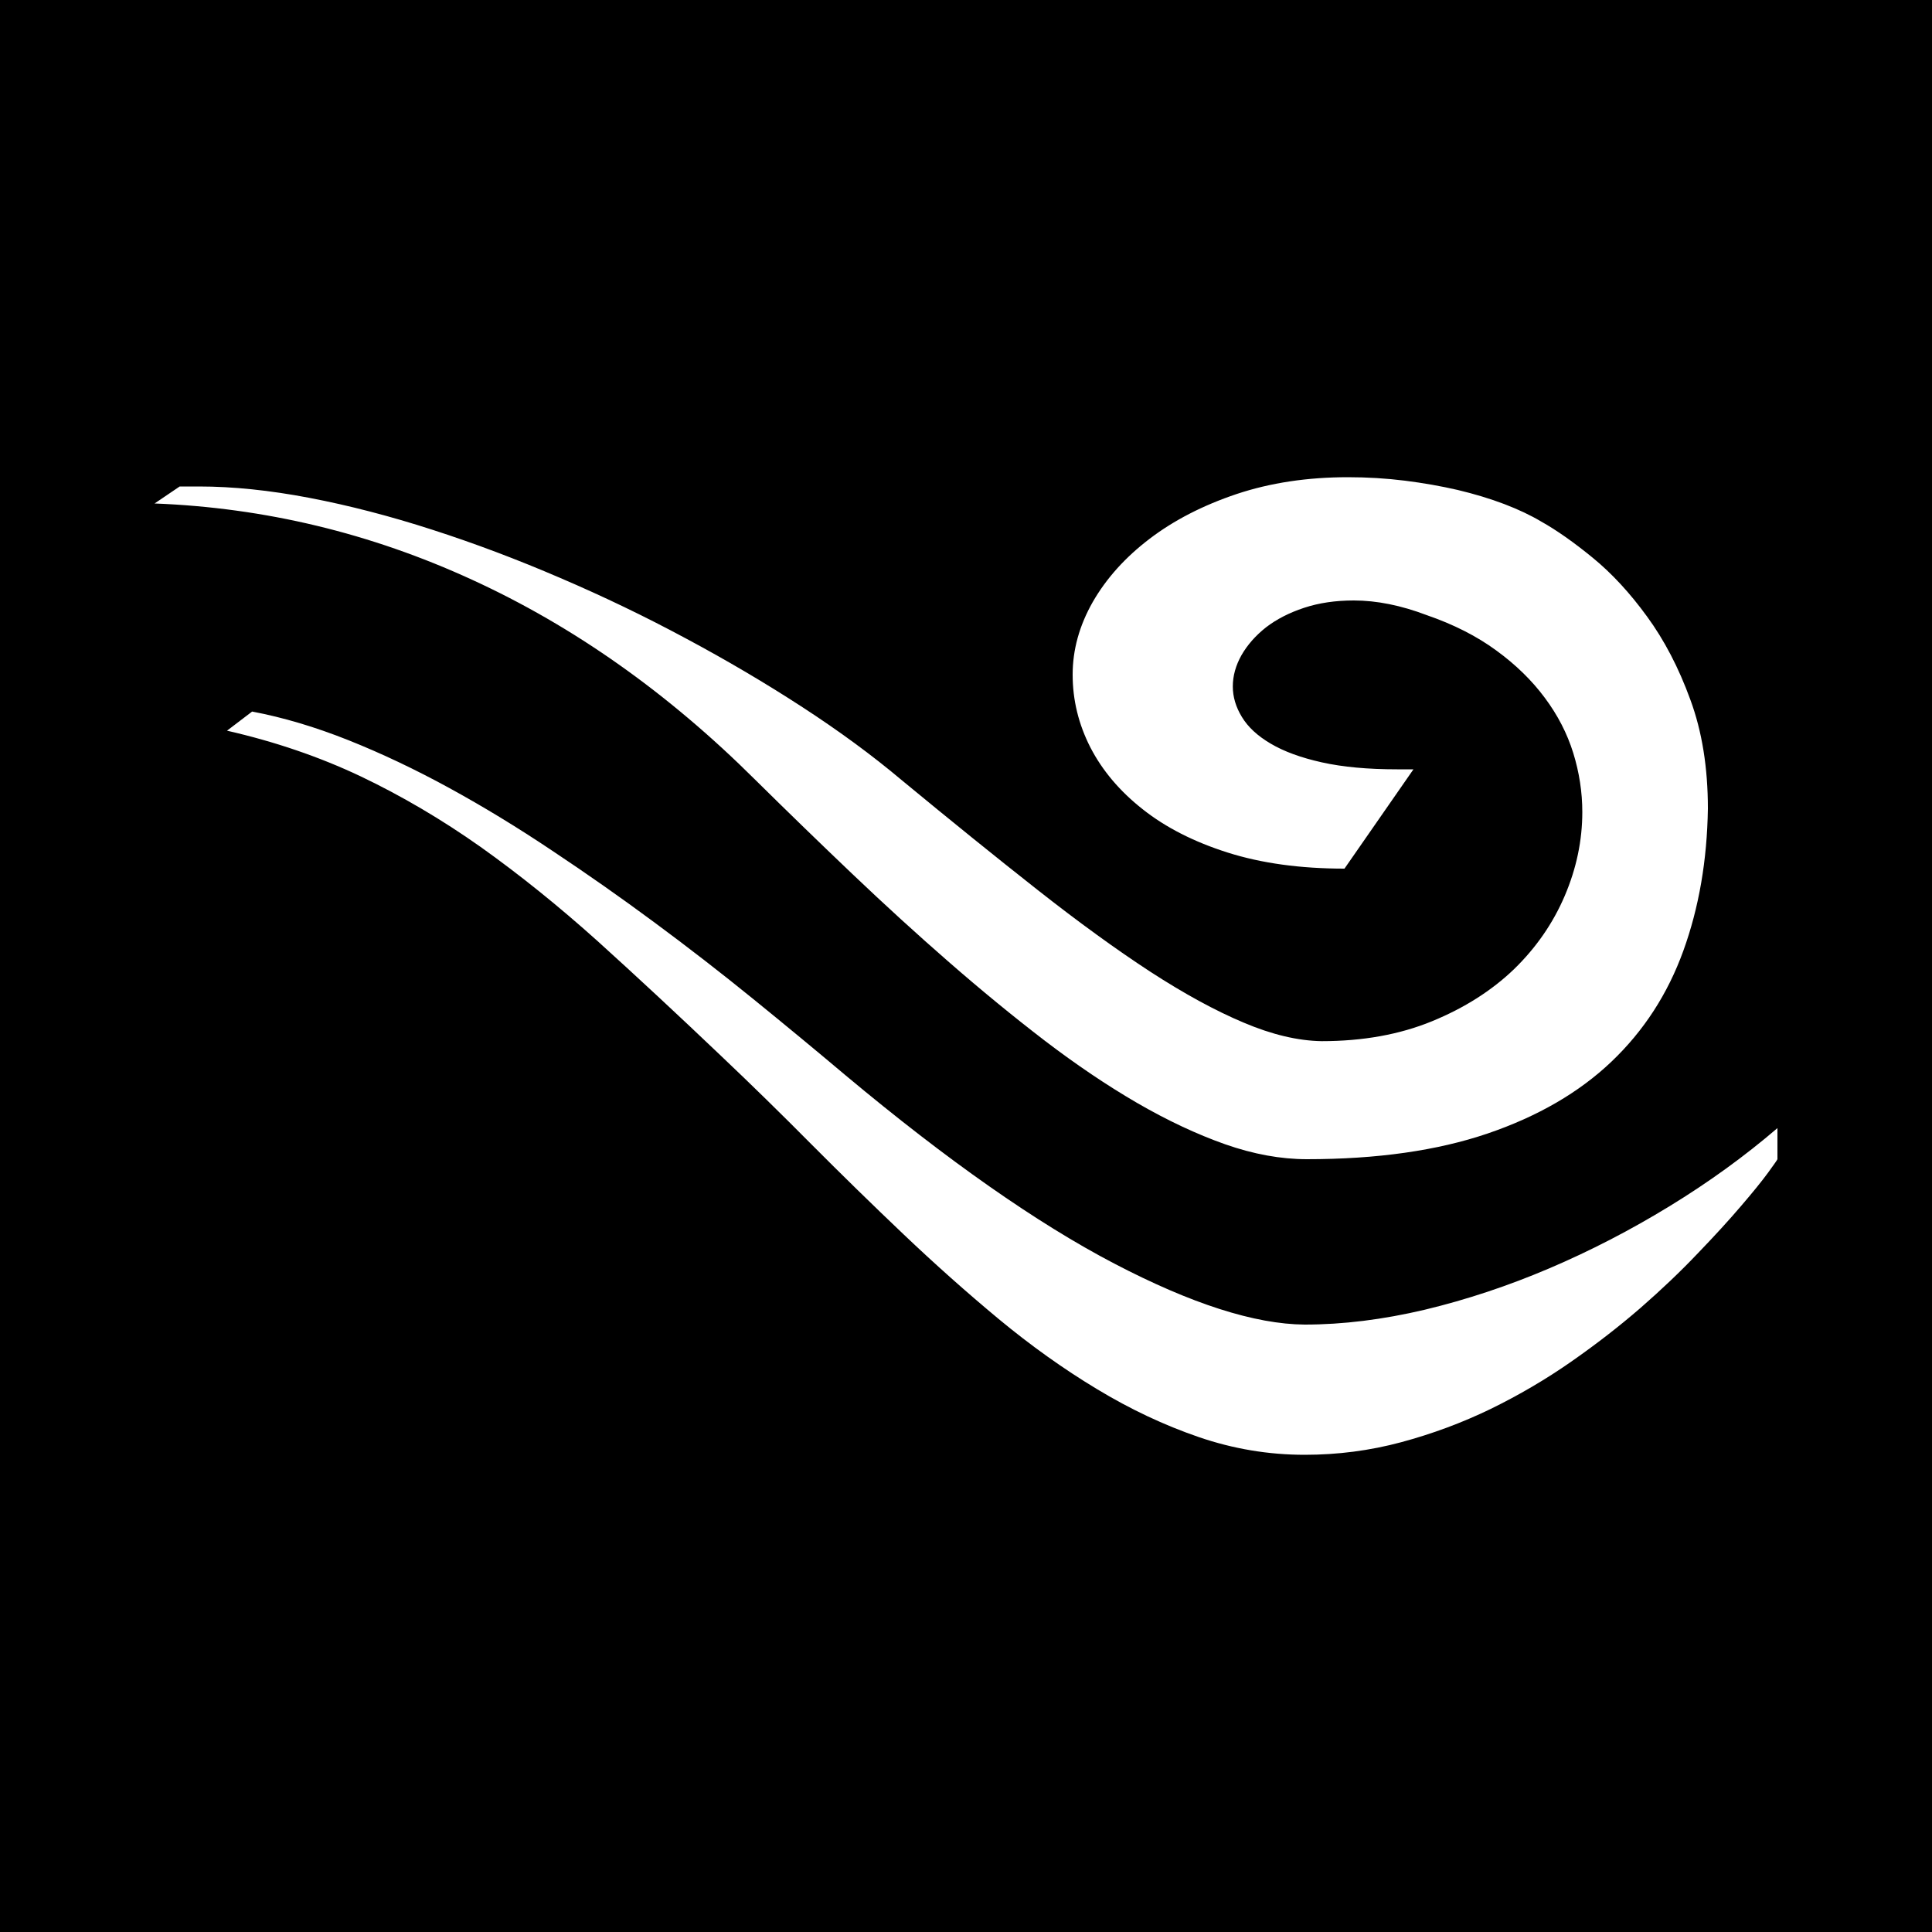
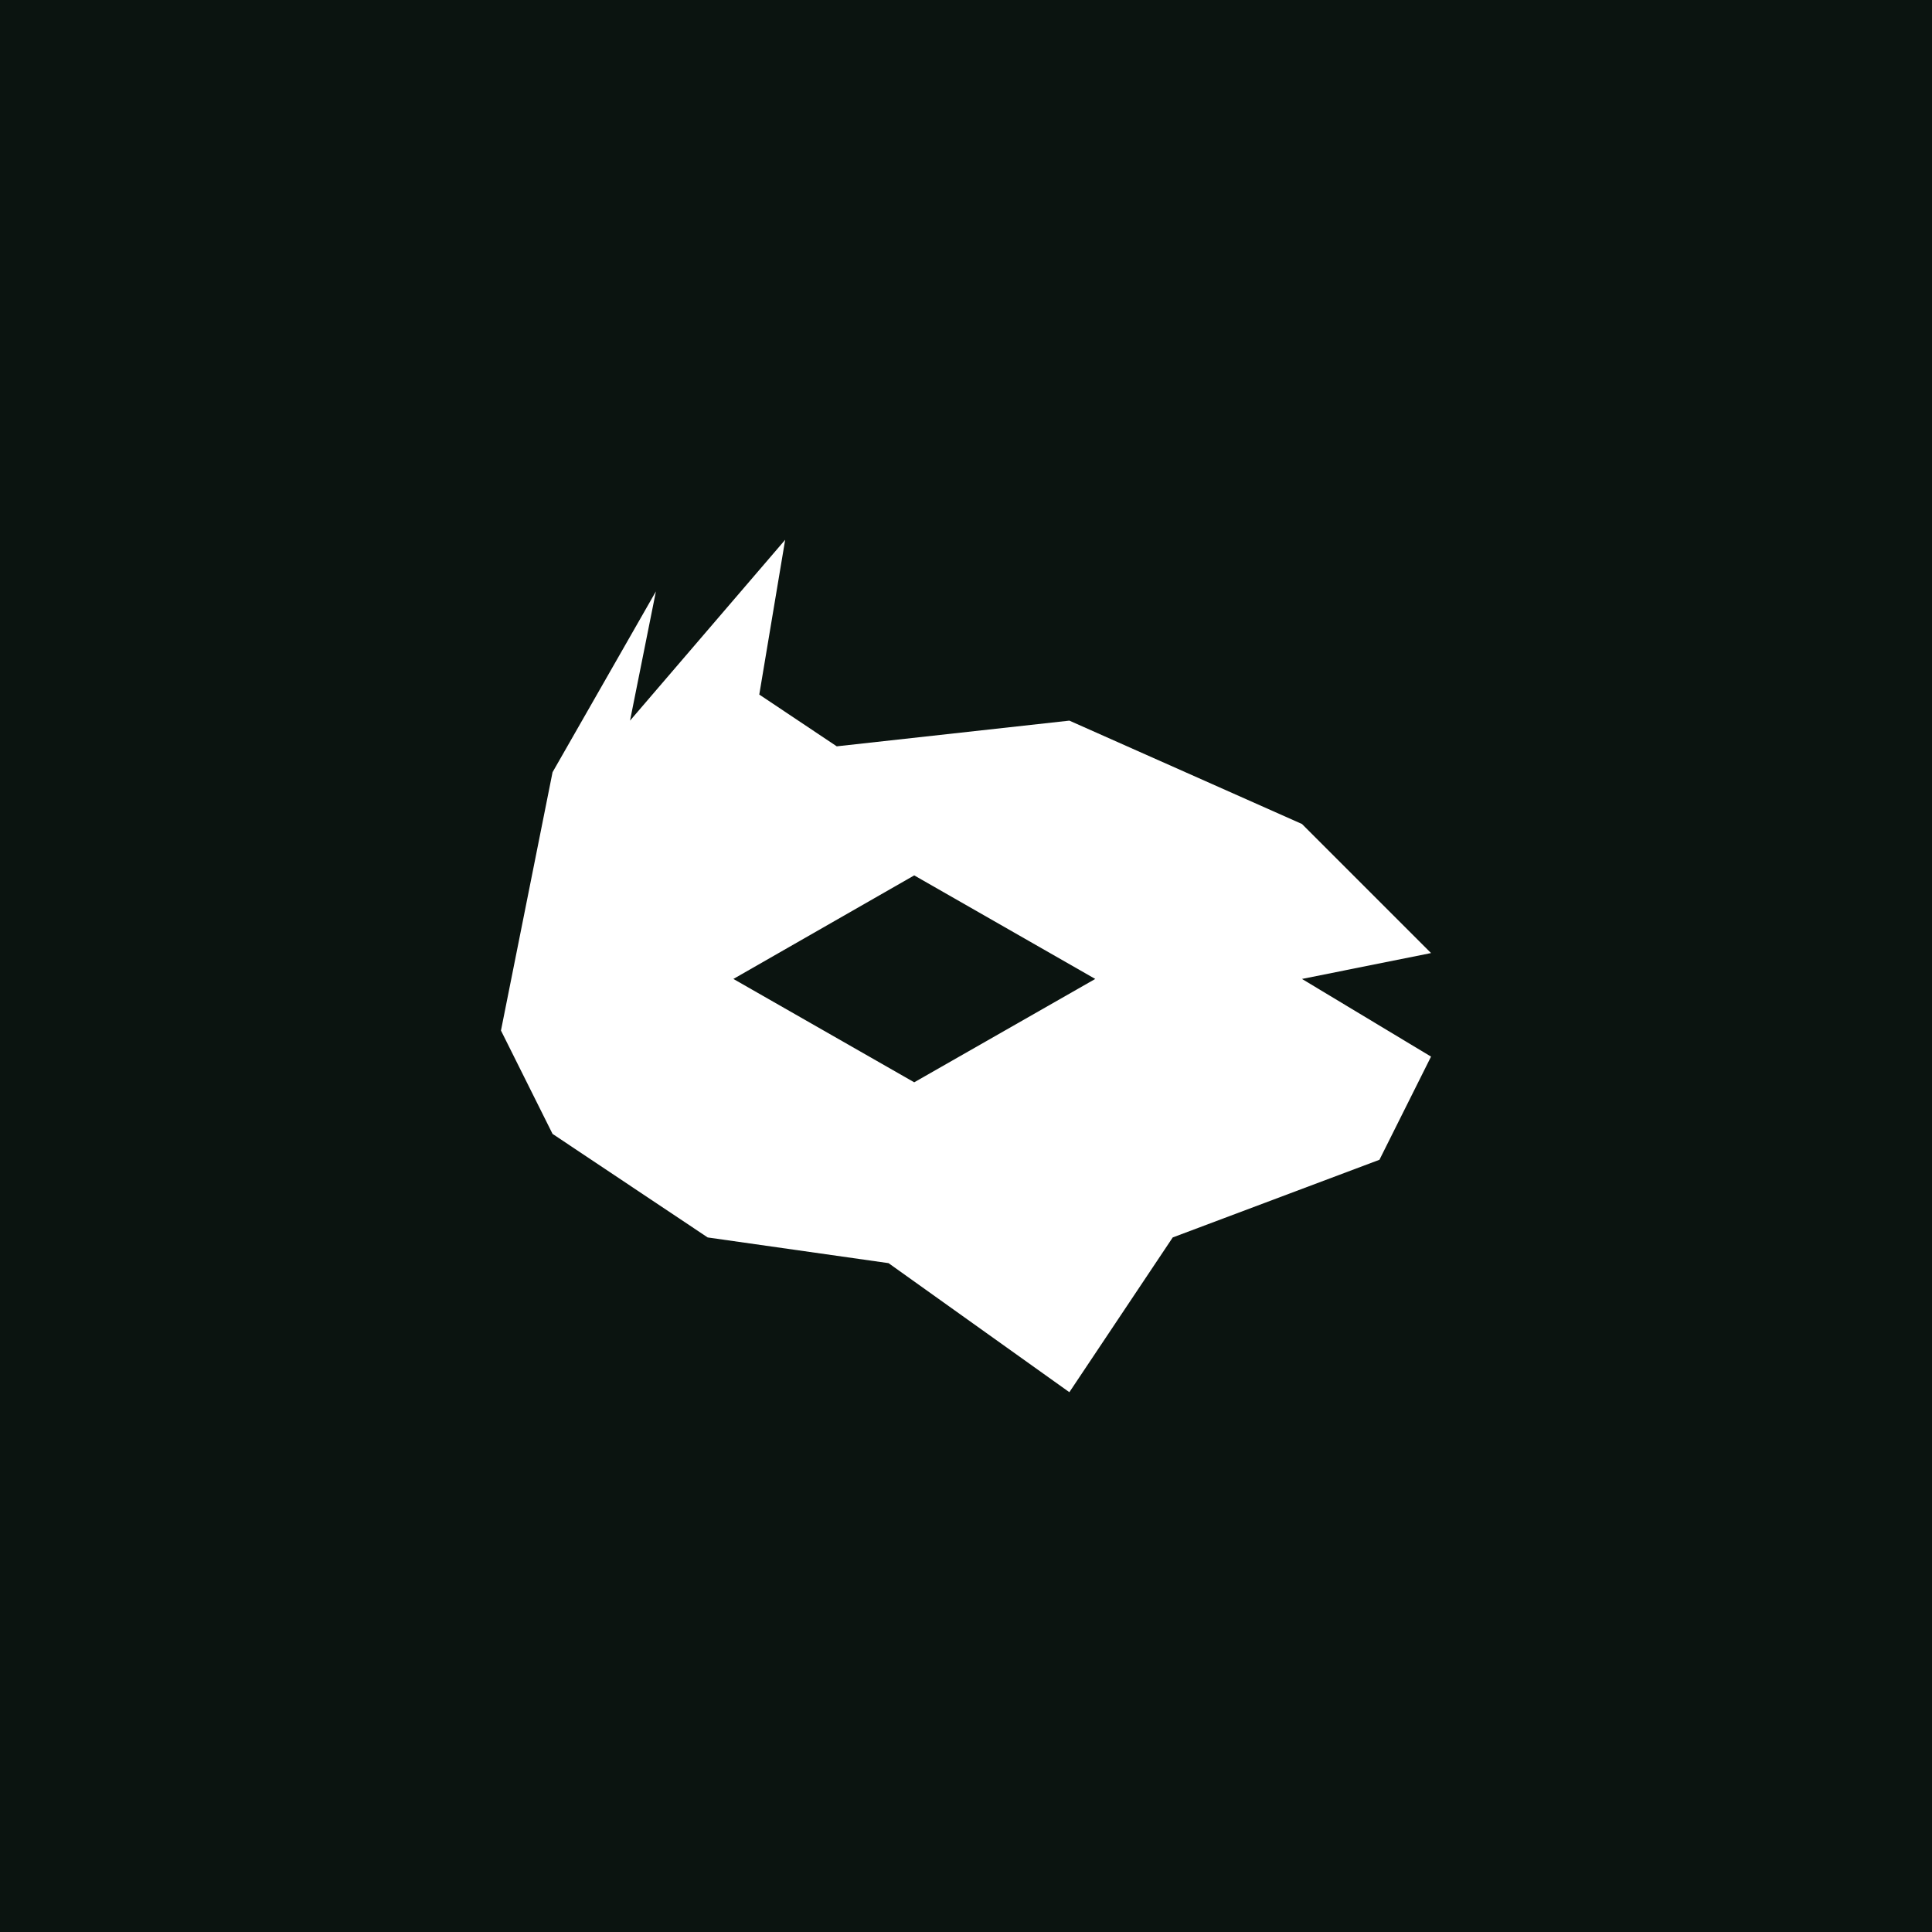
- <svg xmlns="http://www.w3.org/2000/svg" viewBox="0 0 100 100" width="100" height="100" role="img" aria-label="APRTR">
-   <rect width="100" height="100" fill="#000000" />
-   <path fill="#ffffff" d="M92.00 60.00Q92.00 60.03 91.52 60.69Q91.03 61.36 90.11 62.43Q89.19 63.51 87.87 64.88Q86.56 66.26 84.91 67.70Q83.26 69.13 81.31 70.49Q79.36 71.85 77.15 72.93Q74.94 74.00 72.52 74.65Q70.10 75.30 67.53 75.30Q64.72 75.30 62.04 74.38Q59.36 73.46 56.78 71.90Q54.19 70.34 51.69 68.27Q49.20 66.20 46.78 63.90Q44.36 61.60 42.00 59.23Q39.64 56.85 37.34 54.67Q33.95 51.44 30.93 48.71Q27.90 45.99 24.88 43.84Q21.85 41.70 18.66 40.18Q15.47 38.67 11.75 37.82L13.05 36.83Q15.44 37.28 18.03 38.31Q20.61 39.34 23.26 40.79Q25.91 42.24 28.58 44.03Q31.26 45.81 33.88 47.75Q36.49 49.68 38.99 51.71Q41.49 53.74 43.78 55.67Q51.68 62.27 57.67 65.40Q63.66 68.53 67.53 68.56Q70.49 68.56 73.75 67.79Q77.00 67.01 80.19 65.65Q83.38 64.29 86.42 62.43Q89.46 60.57 92.00 58.39ZM88.40 41.85Q88.34 45.87 87.13 49.21Q85.92 52.56 83.41 54.95Q80.90 57.34 77.00 58.67Q73.09 60.00 67.65 60.00Q65.62 60.00 63.42 59.23Q61.21 58.45 58.86 57.09Q56.52 55.73 54.07 53.86Q51.62 51.98 49.12 49.80Q46.63 47.63 44.10 45.22Q41.58 42.82 39.10 40.37Q32.32 33.62 24.44 30.01Q16.56 26.39 8.00 26.06L9.30 25.18H10.30Q12.93 25.18 16.02 25.77Q19.10 26.36 22.38 27.42Q25.67 28.48 29.01 29.92Q32.35 31.35 35.51 33.05Q38.67 34.74 41.53 36.60Q44.39 38.46 46.66 40.37Q50.50 43.54 53.69 46.05Q56.88 48.56 59.53 50.29Q62.18 52.01 64.37 52.93Q66.56 53.86 68.41 53.89Q71.61 53.89 74.12 52.86Q76.63 51.83 78.36 50.17Q80.08 48.50 80.99 46.37Q81.90 44.24 81.90 42.03Q81.90 40.49 81.43 38.97Q80.96 37.46 79.96 36.12Q78.96 34.77 77.45 33.67Q75.94 32.56 73.85 31.84Q71.85 31.08 70.07 31.08Q68.65 31.08 67.50 31.46Q66.35 31.84 65.53 32.47Q64.72 33.11 64.26 33.91Q63.81 34.71 63.81 35.53Q63.81 36.34 64.28 37.11Q64.75 37.89 65.77 38.49Q66.80 39.10 68.42 39.46Q70.04 39.82 72.31 39.82H73.16L69.59 44.96Q66.17 44.96 63.55 44.13Q60.93 43.30 59.15 41.89Q57.37 40.49 56.44 38.69Q55.52 36.89 55.52 34.92Q55.52 32.99 56.56 31.16Q57.61 29.33 59.50 27.89Q61.39 26.45 64.01 25.57Q66.62 24.70 69.77 24.70Q71.28 24.70 72.72 24.88Q74.15 25.06 75.45 25.36Q76.75 25.67 77.86 26.09Q78.96 26.51 79.78 27.00Q80.96 27.66 82.44 28.87Q83.92 30.08 85.25 31.91Q86.59 33.74 87.49 36.21Q88.40 38.67 88.40 41.85Z" />
+ <svg xmlns="http://www.w3.org/2000/svg" viewBox="0 0 100 100" width="100" height="100" role="img" aria-label="Aperture VPN dragon mark">
+   <rect width="100" height="100" fill="#0B1410" />
+   <path fill="#ffffff" fill-rule="evenodd" d="M25.93 53.34L28.6 39.97L33.95 30.61L32.61 37.3L40.64 27.94L39.3 35.95L43.31 38.63L55.35 37.3L67.39 42.65L74.07 49.33L67.39 50.67L74.07 54.69L71.4 60.03L60.7 64.05L55.35 72.06L45.99 65.38L36.63 64.05L28.6 58.69Z M47.32 45.31L56.69 50.67L47.32 56.02L37.96 50.67Z" />
</svg>
